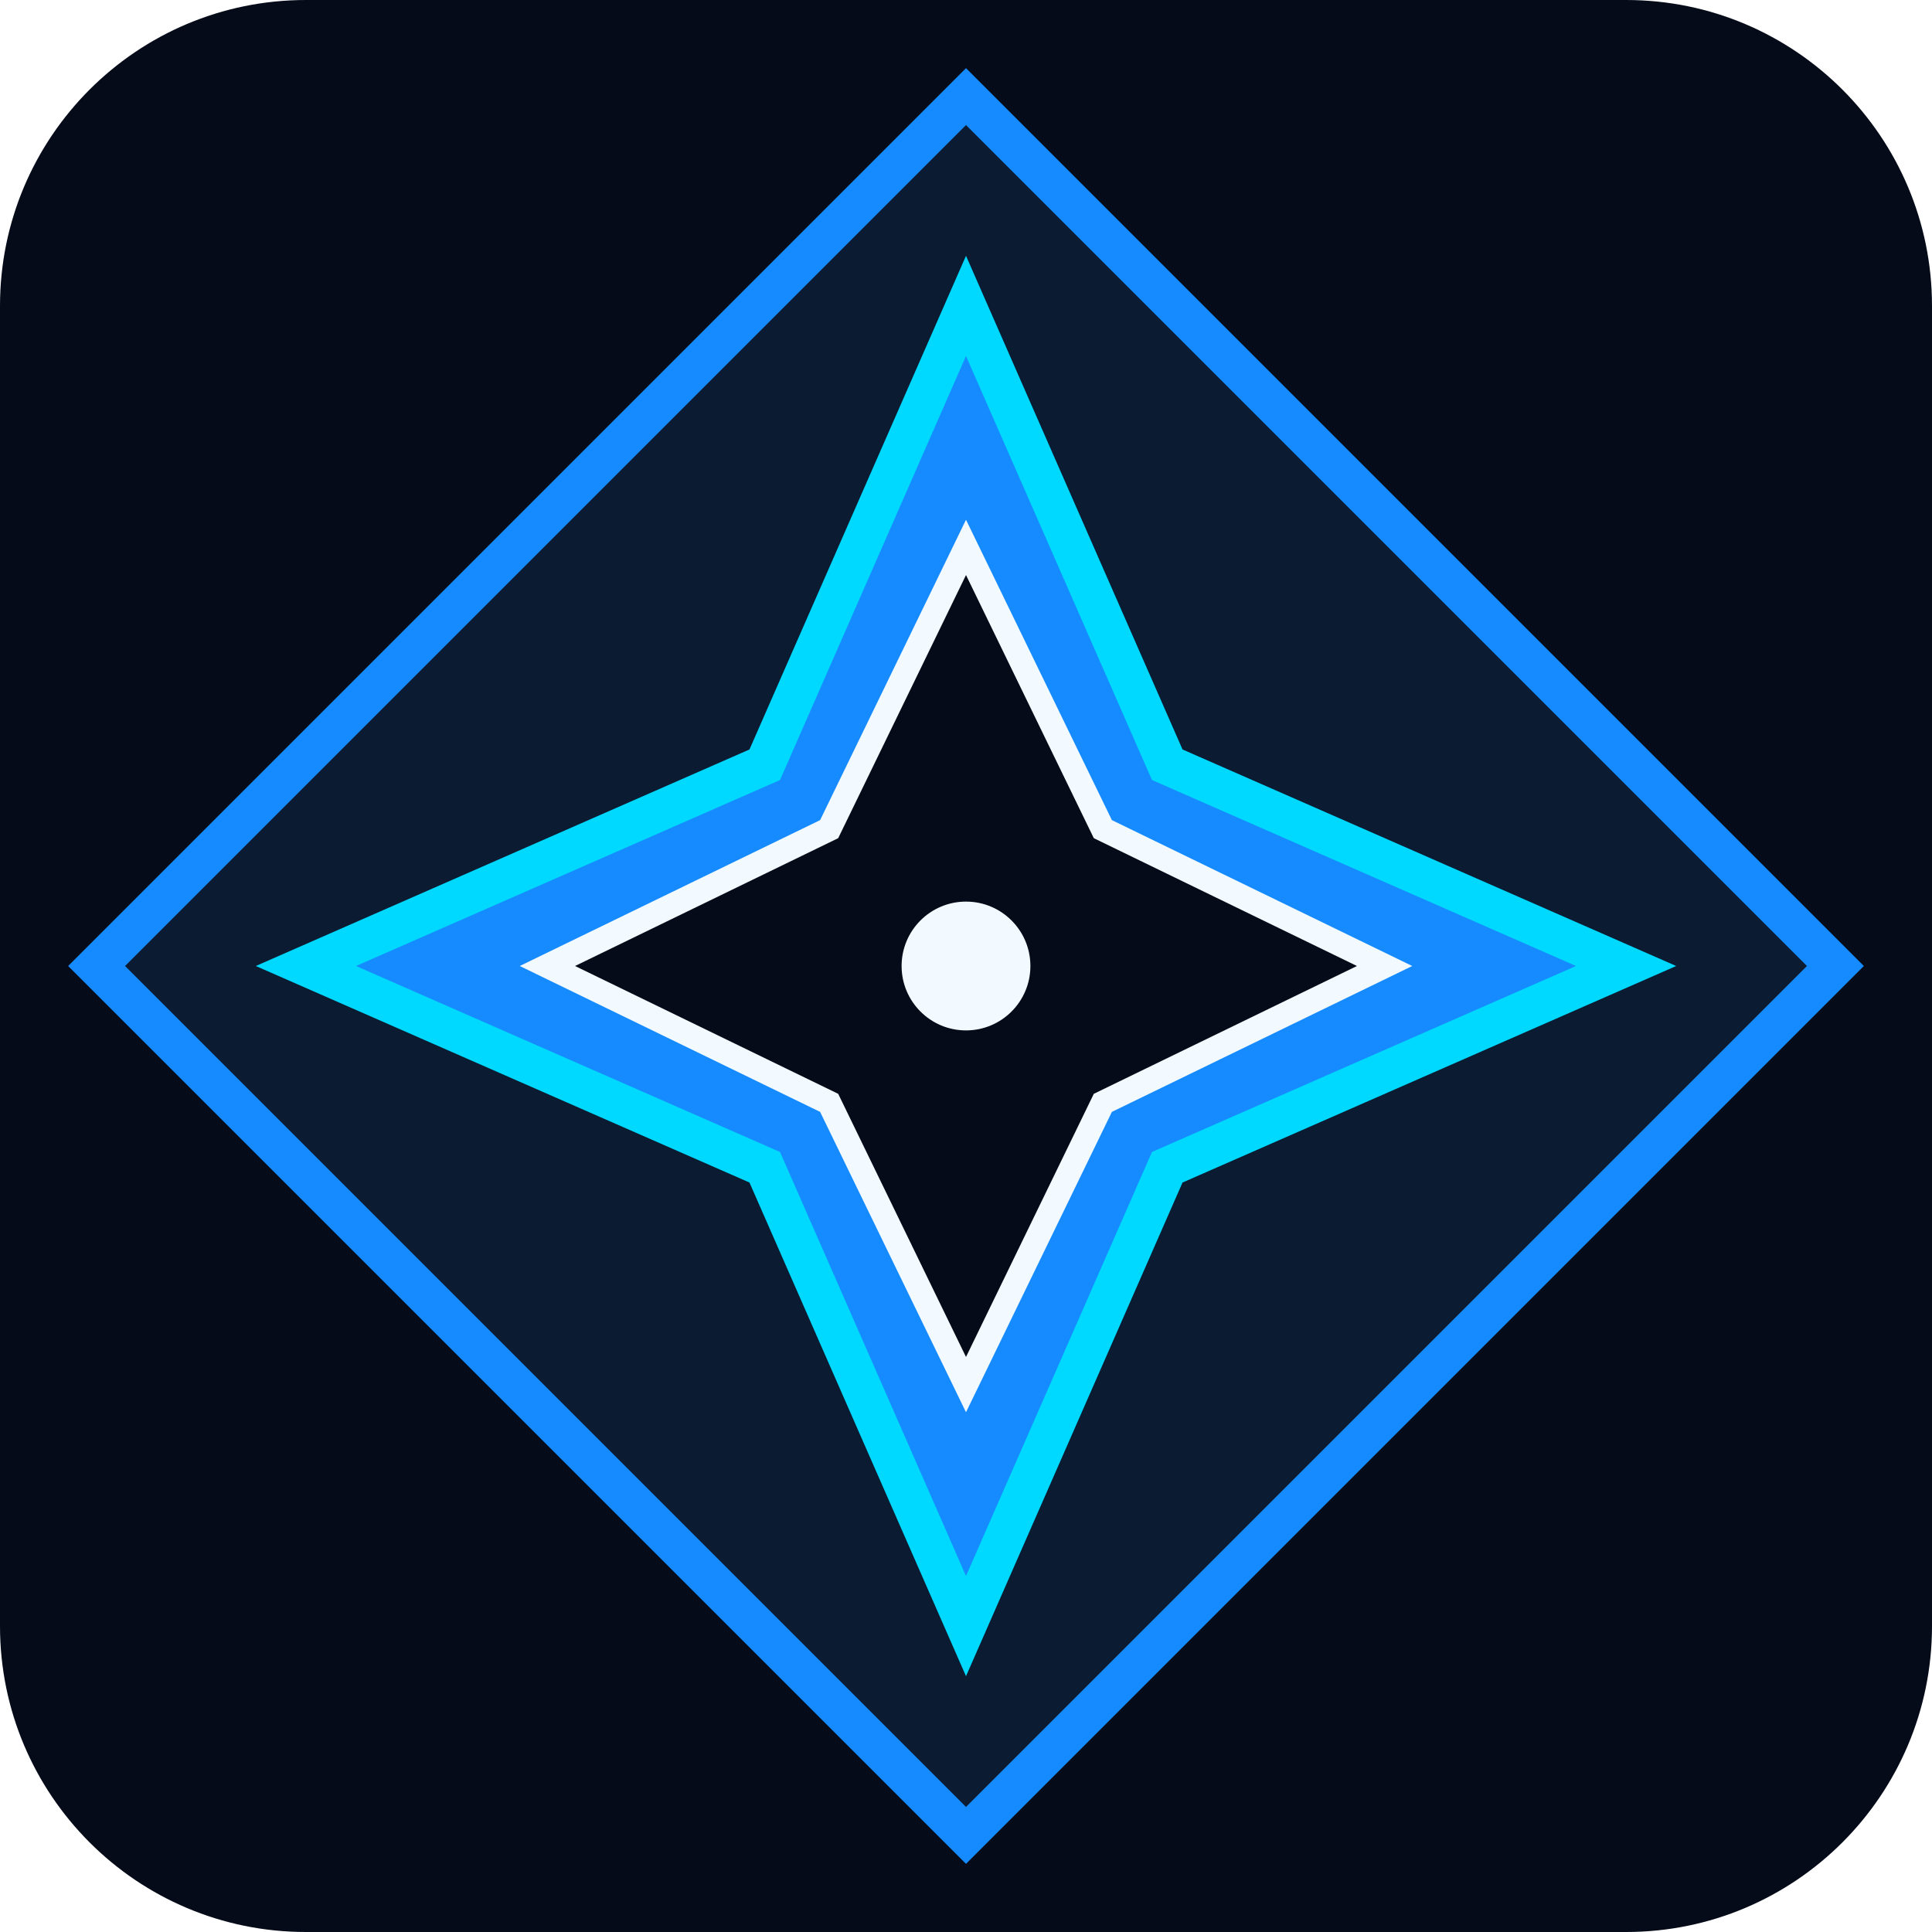
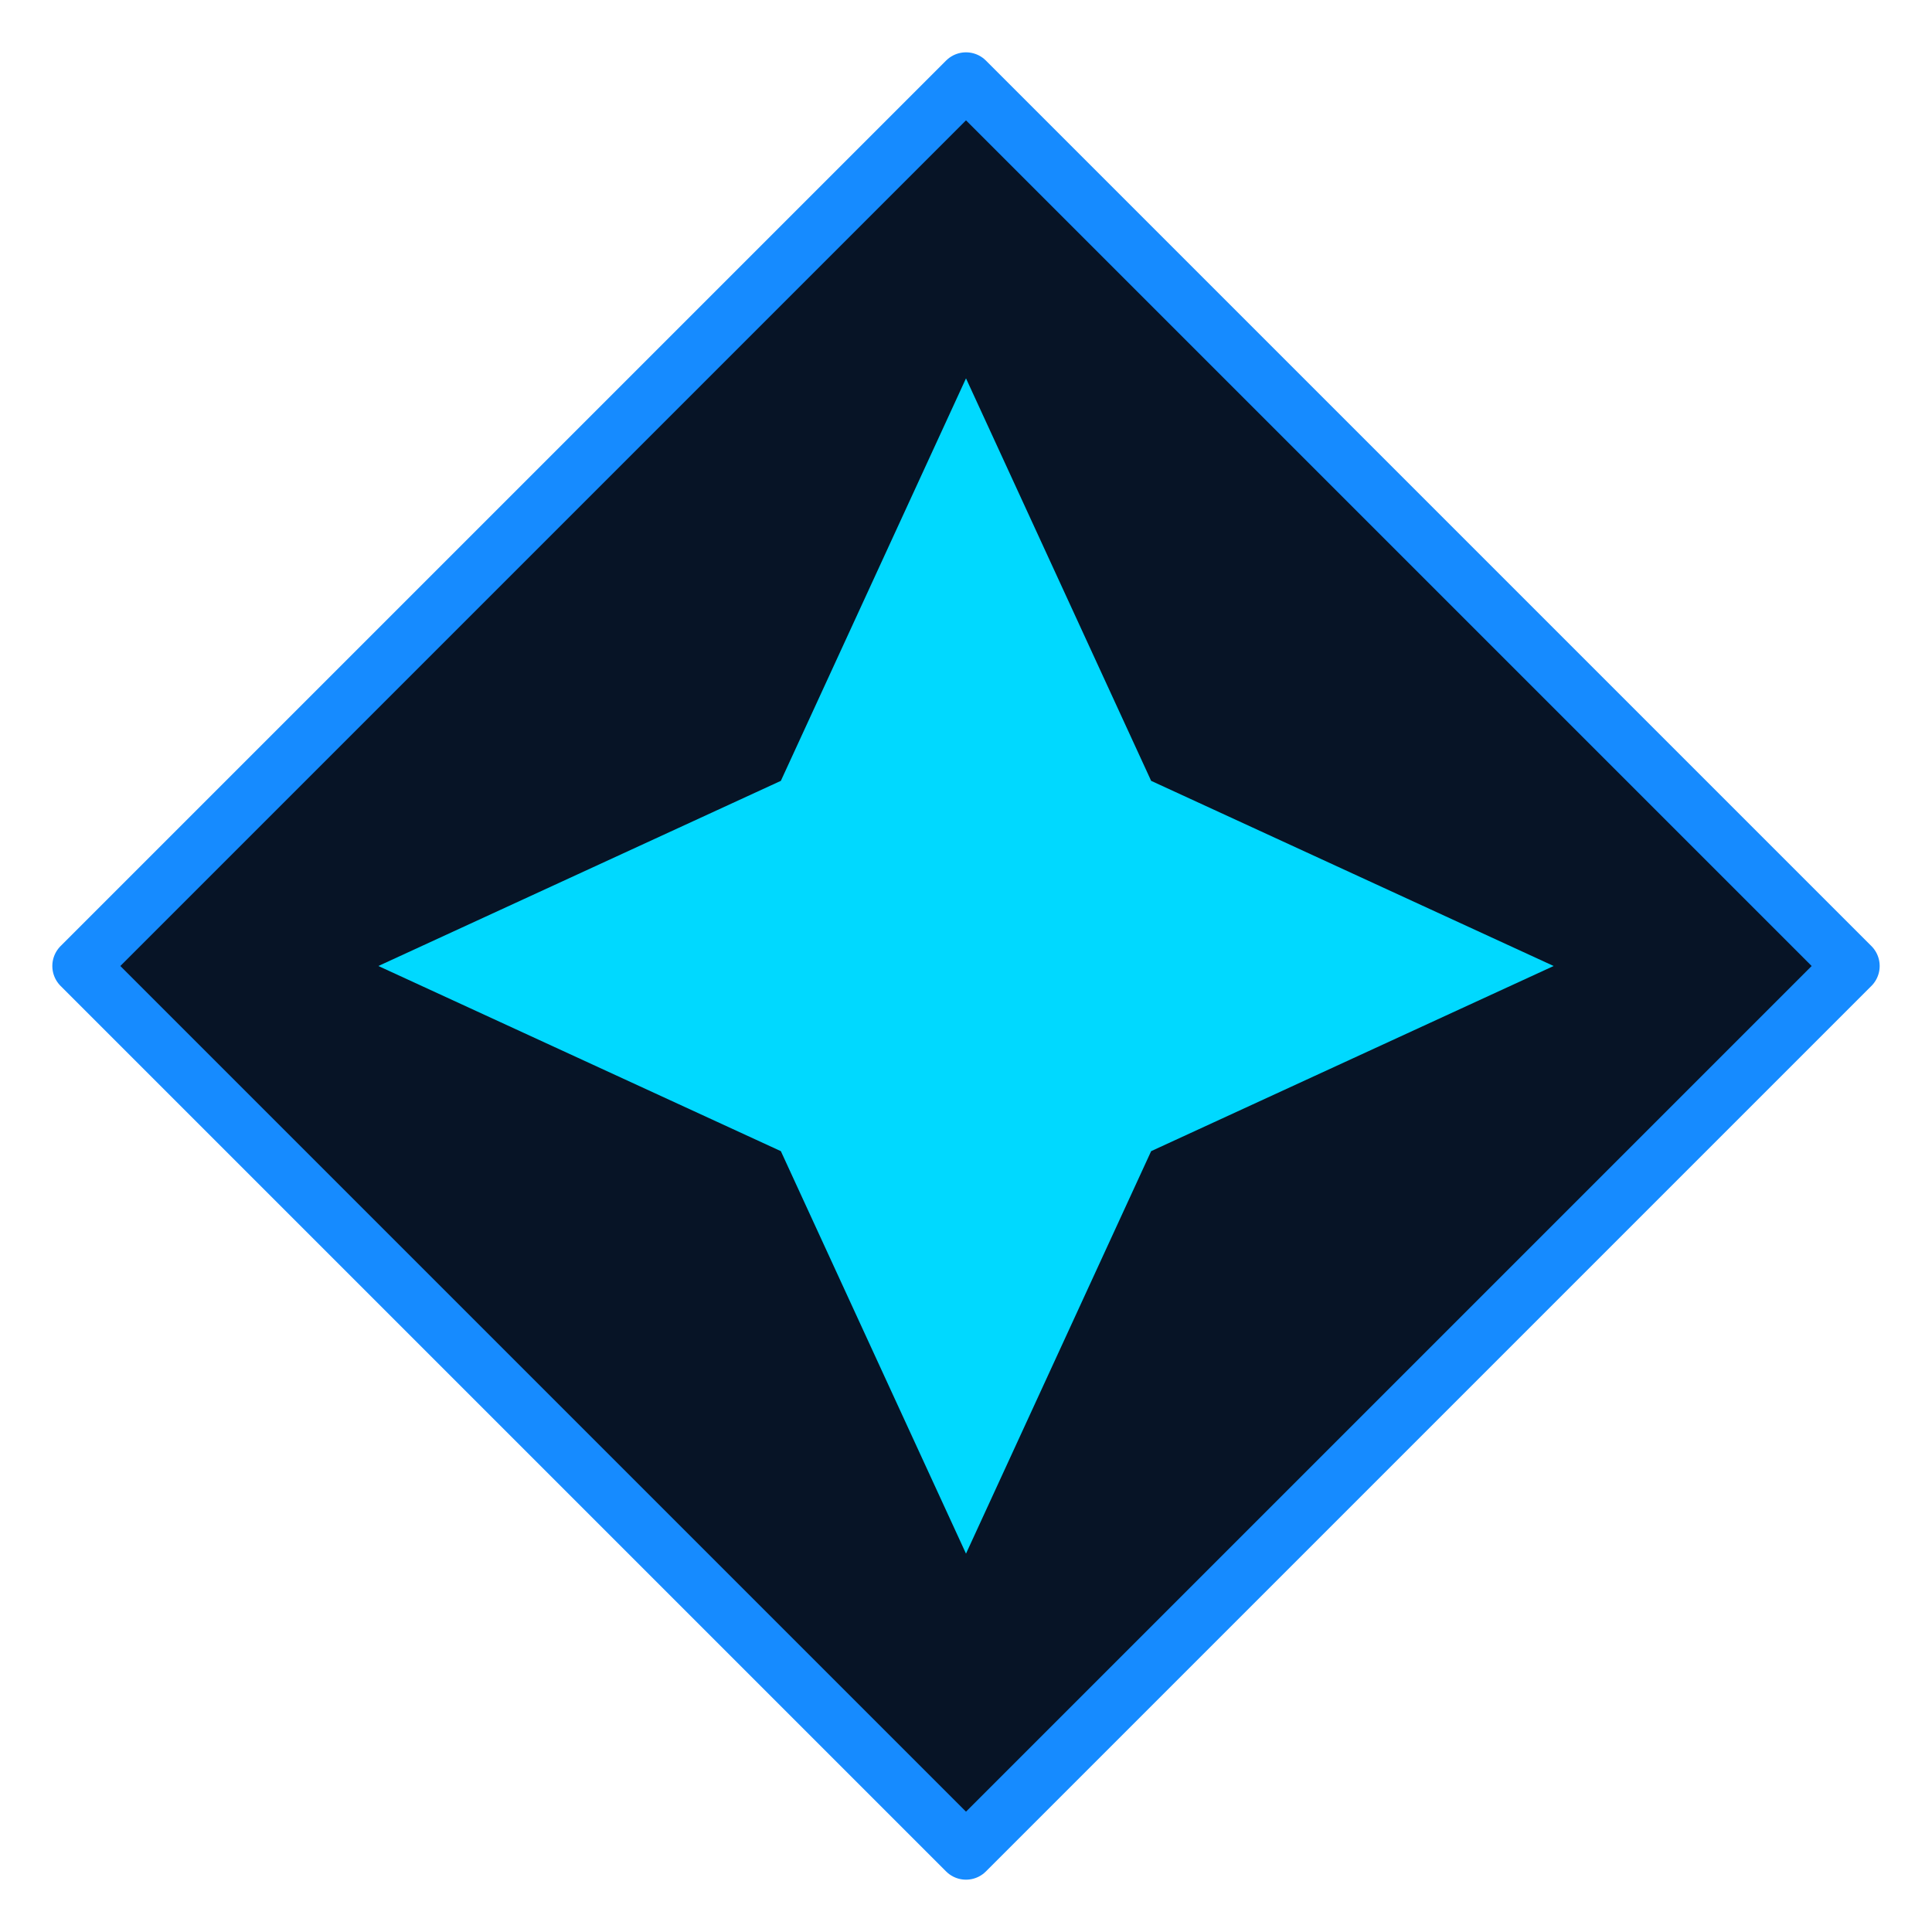
- <svg xmlns="http://www.w3.org/2000/svg" width="240" height="240" viewBox="0 0 240 240" role="img" aria-labelledby="title desc">
-   <rect width="240" height="240" rx="38" fill="#050B18" />
-   <path d="M120 12L228 120L120 228L12 120Z" fill="#0B1B31" stroke="#168BFF" stroke-width="5" />
-   <path d="M120 38L145 95L202 120L145 145L120 202L95 145L38 120L95 95Z" fill="#168BFF" stroke="#00D9FF" stroke-width="5" />
-   <path d="M120 68L137 103L172 120L137 137L120 172L103 137L68 120L103 103Z" fill="#050B18" stroke="#F2FAFF" stroke-width="3" />
-   <circle cx="120" cy="120" r="8" fill="#F2FAFF" />
+ <svg xmlns="http://www.w3.org/2000/svg" width="240" height="240" viewBox="0 0 240 240" role="img" aria-labelledby="t d">
+   <path d="M120 10 230 120 120 230 10 120Z" fill="#071426" stroke="#168BFF" stroke-width="7" stroke-linejoin="round" />
+   <path d="M120 47 143 97 193 120 143 143 120 193 97 143 47 120 97 97Z" fill="#00D9FF" />
</svg>
